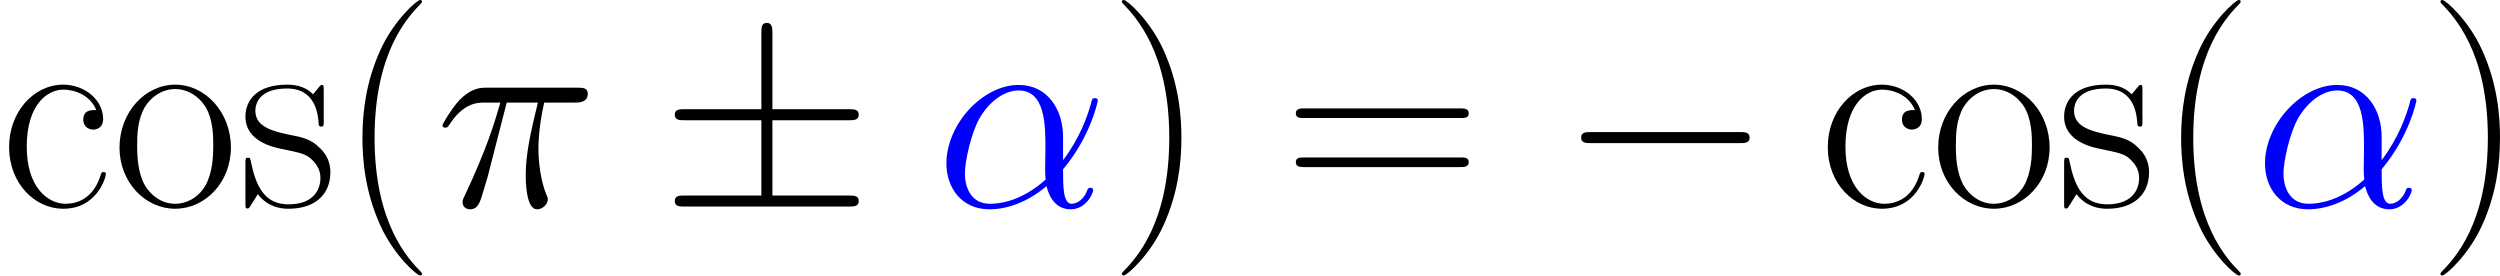
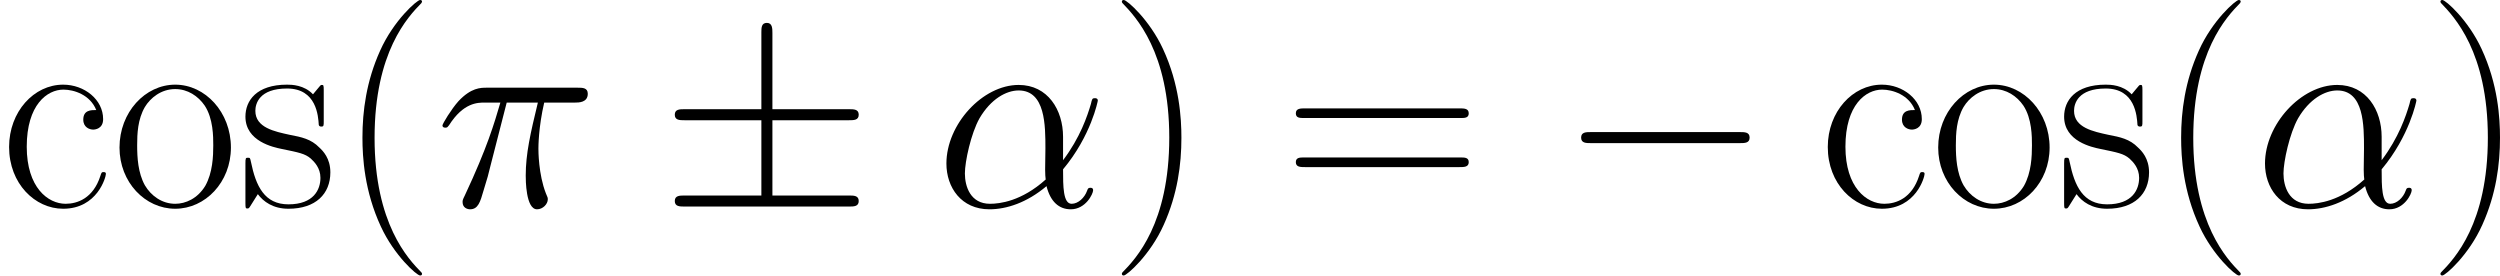
<svg xmlns="http://www.w3.org/2000/svg" xmlns:xlink="http://www.w3.org/1999/xlink" version="1.1" width="253.927pt" height="27.981pt" viewBox="-.239 -.228 253.927 27.981">
  <defs>
-     <path id="7c08ede9__g0-0" d="M16.335-5.701C16.756-5.701 17.202-5.701 17.202-6.197S16.756-6.693 16.335-6.693H2.925C2.503-6.693 2.057-6.693 2.057-6.197S2.503-5.701 2.925-5.701H16.335Z" />
-     <path id="dee31c8b__g0-6" d="M10.138-7.758H17.029C17.45-7.758 17.896-7.758 17.896-8.254S17.45-8.75 17.029-8.75H10.138V-15.591C10.138-15.988 10.138-16.508 9.642-16.508S9.146-16.062 9.146-15.665V-8.75H2.231C1.809-8.75 1.363-8.75 1.363-8.254S1.809-7.758 2.231-7.758H9.146V-.991H2.231C1.809-.991 1.363-.991 1.363-.496S1.809 0 2.231 0H17.029C17.45 0 17.896 0 17.896-.496S17.45-.991 17.029-.991H10.138V-7.758Z" />
-     <path id="50fff365__g1-11" d="M11.476-6.271C11.476-8.675 10.113-10.931 7.486-10.931C4.239-10.931 .991-7.387 .991-3.867C.991-1.71 2.33 .248 4.858 .248C6.395 .248 8.229-.347 9.989-1.834C10.336-.446 11.105 .248 12.17 .248C13.509 .248 14.178-1.14 14.178-1.462C14.178-1.686 14.005-1.686 13.93-1.686C13.732-1.686 13.707-1.611 13.633-1.413C13.41-.793 12.84-.248 12.245-.248C11.476-.248 11.476-1.834 11.476-3.346C14.005-6.37 14.6-9.493 14.6-9.518C14.6-9.741 14.401-9.741 14.327-9.741C14.104-9.741 14.079-9.667 13.98-9.221C13.658-8.13 13.013-6.197 11.476-4.164V-6.271ZM9.915-2.429C7.734-.471 5.775-.248 4.908-.248C3.148-.248 2.652-1.809 2.652-2.974C2.652-4.04 3.198-6.569 3.966-7.932C4.982-9.667 6.37-10.435 7.486-10.435C9.89-10.435 9.89-7.287 9.89-5.205C9.89-4.586 9.865-3.941 9.865-3.321C9.865-2.826 9.89-2.702 9.915-2.429Z" />
-     <path id="93020120__g1-25" d="M6.42-9.345H9.221C8.552-6.569 8.13-4.759 8.13-2.776C8.13-2.429 8.13 .248 9.146 .248C9.667 .248 10.113-.223 10.113-.644C10.113-.768 10.113-.818 9.94-1.19C9.27-2.9 9.27-5.032 9.27-5.205C9.27-5.354 9.27-7.114 9.791-9.345H12.567C12.889-9.345 13.707-9.345 13.707-10.138C13.707-10.683 13.236-10.683 12.79-10.683H4.635C4.065-10.683 3.222-10.683 2.082-9.469C1.438-8.75 .644-7.436 .644-7.287S.768-7.089 .917-7.089C1.091-7.089 1.115-7.163 1.239-7.312C2.528-9.345 3.817-9.345 4.437-9.345H5.85C5.304-7.486 4.685-5.329 2.652-.991C2.454-.595 2.454-.545 2.454-.397C2.454 .124 2.9 .248 3.123 .248C3.842 .248 4.04-.397 4.338-1.438C4.734-2.702 4.734-2.751 4.982-3.743L6.42-9.345Z" />
-     <path id="96462018__g2-40" d="M7.585 6.048C7.585 6.023 7.585 5.974 7.51 5.899C6.37 4.734 3.321 1.562 3.321-6.172S6.321-17.053 7.535-18.293C7.535-18.318 7.585-18.367 7.585-18.442S7.51-18.566 7.411-18.566C7.139-18.566 5.032-16.731 3.817-14.005C2.578-11.253 2.231-8.576 2.231-6.197C2.231-4.412 2.404-1.388 3.892 1.809C5.081 4.387 7.114 6.197 7.411 6.197C7.535 6.197 7.585 6.147 7.585 6.048Z" />
-     <path id="610e3ad3__g2-41" d="M6.519-6.172C6.519-7.957 6.345-10.981 4.858-14.178C3.668-16.756 1.636-18.566 1.339-18.566C1.264-18.566 1.165-18.541 1.165-18.417C1.165-18.367 1.19-18.342 1.215-18.293C2.404-17.053 5.428-13.906 5.428-6.197C5.428 1.537 2.429 4.685 1.215 5.924C1.19 5.974 1.165 5.998 1.165 6.048C1.165 6.172 1.264 6.197 1.339 6.197C1.611 6.197 3.718 4.363 4.933 1.636C6.172-1.115 6.519-3.792 6.519-6.172Z" />
-     <path id="1c93be4e__g2-61" d="M15.938-7.957C16.31-7.957 16.682-7.957 16.682-8.378C16.682-8.824 16.26-8.824 15.839-8.824H1.983C1.562-8.824 1.14-8.824 1.14-8.378C1.14-7.957 1.512-7.957 1.884-7.957H15.938ZM15.839-3.545C16.26-3.545 16.682-3.545 16.682-3.991C16.682-4.412 16.31-4.412 15.938-4.412H1.884C1.512-4.412 1.14-4.412 1.14-3.991C1.14-3.545 1.562-3.545 1.983-3.545H15.839Z" />
-     <path id="83f23c59__g2-99" d="M8.651-8.675C8.18-8.675 7.486-8.675 7.486-7.808C7.486-7.114 8.056-6.916 8.378-6.916C8.552-6.916 9.27-6.99 9.27-7.857C9.27-9.617 7.585-10.956 5.676-10.956C3.049-10.956 .818-8.527 .818-5.354C.818-2.057 3.148 .198 5.676 .198C8.75 .198 9.518-2.652 9.518-2.925C9.518-3.024 9.493-3.098 9.32-3.098S9.122-3.074 9.022-2.751C8.378-.744 6.965-.248 5.899-.248C4.313-.248 2.404-1.71 2.404-5.379C2.404-9.146 4.239-10.51 5.701-10.51C6.668-10.51 8.105-10.039 8.651-8.675Z" />
-     <path id="6d8dad39__g2-111" d="M10.683-5.304C10.683-8.477 8.378-10.956 5.676-10.956S.669-8.477 .669-5.304C.669-2.181 2.974 .198 5.676 .198S10.683-2.181 10.683-5.304ZM5.676-.248C4.511-.248 3.52-.942 2.95-1.909C2.33-3.024 2.256-4.412 2.256-5.503C2.256-6.544 2.305-7.833 2.95-8.948C3.445-9.766 4.412-10.559 5.676-10.559C6.792-10.559 7.734-9.94 8.328-9.072C9.097-7.907 9.097-6.271 9.097-5.503C9.097-4.536 9.047-3.049 8.378-1.859C7.684-.719 6.618-.248 5.676-.248Z" />
-     <path id="b9805c6f__g2-115" d="M7.659-10.46C7.659-10.906 7.634-10.931 7.486-10.931C7.387-10.931 7.362-10.906 7.064-10.534C6.99-10.435 6.767-10.187 6.693-10.088C5.899-10.931 4.784-10.956 4.363-10.956C1.611-10.956 .62-9.518 .62-8.081C.62-5.85 3.148-5.329 3.867-5.18C5.428-4.858 5.974-4.759 6.494-4.313C6.816-4.016 7.362-3.47 7.362-2.578C7.362-1.537 6.767-.198 4.486-.198C2.33-.198 1.562-1.834 1.115-4.016C1.041-4.363 1.041-4.387 .843-4.387S.62-4.363 .62-3.867V-.297C.62 .149 .644 .174 .793 .174C.917 .174 .942 .149 1.066-.05C1.215-.273 1.586-.868 1.735-1.115C2.231-.446 3.098 .198 4.486 .198C6.94 .198 8.254-1.14 8.254-3.074C8.254-4.338 7.585-5.007 7.263-5.304C6.519-6.073 5.651-6.246 4.61-6.445C3.247-6.742 1.512-7.089 1.512-8.601C1.512-9.246 1.859-10.609 4.363-10.609C7.015-10.609 7.163-8.13 7.213-7.337C7.238-7.213 7.362-7.188 7.436-7.188C7.659-7.188 7.659-7.263 7.659-7.684V-10.46Z" />
+     <path id="4f441bab__g0-0" d="M16.335-5.701C16.756-5.701 17.202-5.701 17.202-6.197S16.756-6.693 16.335-6.693H2.925C2.503-6.693 2.057-6.693 2.057-6.197S2.503-5.701 2.925-5.701H16.335Z" />
+     <path id="2d20e3ff__g0-6" d="M10.138-7.758H17.029C17.45-7.758 17.896-7.758 17.896-8.254S17.45-8.75 17.029-8.75H10.138V-15.591C10.138-15.988 10.138-16.508 9.642-16.508S9.146-16.062 9.146-15.665V-8.75H2.231C1.809-8.75 1.363-8.75 1.363-8.254S1.809-7.758 2.231-7.758H9.146V-.991H2.231C1.809-.991 1.363-.991 1.363-.496S1.809 0 2.231 0H17.029C17.45 0 17.896 0 17.896-.496S17.45-.991 17.029-.991H10.138V-7.758Z" />
+     <path id="76fda864__g1-11" d="M11.476-6.271C11.476-8.675 10.113-10.931 7.486-10.931C4.239-10.931 .991-7.387 .991-3.867C.991-1.71 2.33 .248 4.858 .248C6.395 .248 8.229-.347 9.989-1.834C10.336-.446 11.105 .248 12.17 .248C13.509 .248 14.178-1.14 14.178-1.462C14.178-1.686 14.005-1.686 13.93-1.686C13.732-1.686 13.707-1.611 13.633-1.413C13.41-.793 12.84-.248 12.245-.248C11.476-.248 11.476-1.834 11.476-3.346C14.005-6.37 14.6-9.493 14.6-9.518C14.6-9.741 14.401-9.741 14.327-9.741C14.104-9.741 14.079-9.667 13.98-9.221C13.658-8.13 13.013-6.197 11.476-4.164V-6.271ZM9.915-2.429C7.734-.471 5.775-.248 4.908-.248C3.148-.248 2.652-1.809 2.652-2.974C2.652-4.04 3.198-6.569 3.966-7.932C4.982-9.667 6.37-10.435 7.486-10.435C9.89-10.435 9.89-7.287 9.89-5.205C9.89-4.586 9.865-3.941 9.865-3.321C9.865-2.826 9.89-2.702 9.915-2.429Z" />
+     <path id="40d7e33c__g1-25" d="M6.42-9.345H9.221C8.552-6.569 8.13-4.759 8.13-2.776C8.13-2.429 8.13 .248 9.146 .248C9.667 .248 10.113-.223 10.113-.644C10.113-.768 10.113-.818 9.94-1.19C9.27-2.9 9.27-5.032 9.27-5.205C9.27-5.354 9.27-7.114 9.791-9.345H12.567C12.889-9.345 13.707-9.345 13.707-10.138C13.707-10.683 13.236-10.683 12.79-10.683H4.635C4.065-10.683 3.222-10.683 2.082-9.469C1.438-8.75 .644-7.436 .644-7.287S.768-7.089 .917-7.089C1.091-7.089 1.115-7.163 1.239-7.312C2.528-9.345 3.817-9.345 4.437-9.345H5.85C5.304-7.486 4.685-5.329 2.652-.991C2.454-.595 2.454-.545 2.454-.397C2.454 .124 2.9 .248 3.123 .248C3.842 .248 4.04-.397 4.338-1.438C4.734-2.702 4.734-2.751 4.982-3.743L6.42-9.345Z" />
+     <path id="9f334f6f__g2-40" d="M7.585 6.048C7.585 6.023 7.585 5.974 7.51 5.899C6.37 4.734 3.321 1.562 3.321-6.172S6.321-17.053 7.535-18.293C7.535-18.318 7.585-18.367 7.585-18.442S7.51-18.566 7.411-18.566C7.139-18.566 5.032-16.731 3.817-14.005C2.578-11.253 2.231-8.576 2.231-6.197C2.231-4.412 2.404-1.388 3.892 1.809C5.081 4.387 7.114 6.197 7.411 6.197C7.535 6.197 7.585 6.147 7.585 6.048Z" />
+     <path id="cb88733a__g2-41" d="M6.519-6.172C6.519-7.957 6.345-10.981 4.858-14.178C3.668-16.756 1.636-18.566 1.339-18.566C1.264-18.566 1.165-18.541 1.165-18.417C1.165-18.367 1.19-18.342 1.215-18.293C2.404-17.053 5.428-13.906 5.428-6.197C5.428 1.537 2.429 4.685 1.215 5.924C1.19 5.974 1.165 5.998 1.165 6.048C1.165 6.172 1.264 6.197 1.339 6.197C1.611 6.197 3.718 4.363 4.933 1.636C6.172-1.115 6.519-3.792 6.519-6.172Z" />
+     <path id="cc4e3146__g2-61" d="M15.938-7.957C16.31-7.957 16.682-7.957 16.682-8.378C16.682-8.824 16.26-8.824 15.839-8.824H1.983C1.562-8.824 1.14-8.824 1.14-8.378C1.14-7.957 1.512-7.957 1.884-7.957H15.938ZM15.839-3.545C16.26-3.545 16.682-3.545 16.682-3.991C16.682-4.412 16.31-4.412 15.938-4.412H1.884C1.512-4.412 1.14-4.412 1.14-3.991C1.14-3.545 1.562-3.545 1.983-3.545H15.839Z" />
+     <path id="db47d114__g2-99" d="M8.651-8.675C8.18-8.675 7.486-8.675 7.486-7.808C7.486-7.114 8.056-6.916 8.378-6.916C8.552-6.916 9.27-6.99 9.27-7.857C9.27-9.617 7.585-10.956 5.676-10.956C3.049-10.956 .818-8.527 .818-5.354C.818-2.057 3.148 .198 5.676 .198C8.75 .198 9.518-2.652 9.518-2.925C9.518-3.024 9.493-3.098 9.32-3.098S9.122-3.074 9.022-2.751C8.378-.744 6.965-.248 5.899-.248C4.313-.248 2.404-1.71 2.404-5.379C2.404-9.146 4.239-10.51 5.701-10.51C6.668-10.51 8.105-10.039 8.651-8.675Z" />
+     <path id="37bc05c8__g2-111" d="M10.683-5.304C10.683-8.477 8.378-10.956 5.676-10.956S.669-8.477 .669-5.304C.669-2.181 2.974 .198 5.676 .198S10.683-2.181 10.683-5.304ZM5.676-.248C4.511-.248 3.52-.942 2.95-1.909C2.33-3.024 2.256-4.412 2.256-5.503C2.256-6.544 2.305-7.833 2.95-8.948C3.445-9.766 4.412-10.559 5.676-10.559C6.792-10.559 7.734-9.94 8.328-9.072C9.097-7.907 9.097-6.271 9.097-5.503C9.097-4.536 9.047-3.049 8.378-1.859C7.684-.719 6.618-.248 5.676-.248Z" />
+     <path id="c3b931bc__g2-115" d="M7.659-10.46C7.659-10.906 7.634-10.931 7.486-10.931C7.387-10.931 7.362-10.906 7.064-10.534C6.99-10.435 6.767-10.187 6.693-10.088C5.899-10.931 4.784-10.956 4.363-10.956C1.611-10.956 .62-9.518 .62-8.081C.62-5.85 3.148-5.329 3.867-5.18C5.428-4.858 5.974-4.759 6.494-4.313C6.816-4.016 7.362-3.47 7.362-2.578C7.362-1.537 6.767-.198 4.486-.198C2.33-.198 1.562-1.834 1.115-4.016C1.041-4.363 1.041-4.387 .843-4.387S.62-4.363 .62-3.867V-.297C.62 .149 .644 .174 .793 .174C.917 .174 .942 .149 1.066-.05C1.215-.273 1.586-.868 1.735-1.115C2.231-.446 3.098 .198 4.486 .198C6.94 .198 8.254-1.14 8.254-3.074C8.254-4.338 7.585-5.007 7.263-5.304C6.519-6.073 5.651-6.246 4.61-6.445C3.247-6.742 1.512-7.089 1.512-8.601C1.512-9.246 1.859-10.609 4.363-10.609C7.015-10.609 7.163-8.13 7.213-7.337C7.238-7.213 7.362-7.188 7.436-7.188C7.659-7.188 7.659-7.263 7.659-7.684V-10.46Z" />
  </defs>
-   <g id="ccbbced5__page1" transform="matrix(1.13 0 0 1.13 -63.98604 -61.0228)">
-     <use x="56.413" y="72.366" xlink:href="#83f23c59__g2-99" />
-     <use x="66.486" y="72.366" xlink:href="#6d8dad39__g2-111" />
-     <use x="77.854" y="72.366" xlink:href="#b9805c6f__g2-115" />
-     <use x="86.761" y="72.366" xlink:href="#96462018__g2-40" />
-     <use x="95.539" y="72.366" xlink:href="#93020120__g1-25" />
-     <use x="115.704" y="72.366" xlink:href="#dee31c8b__g0-6" />
-     <g fill="#00f">
-       <use x="140.491" y="72.366" xlink:href="#50fff365__g1-11" />
+   <g id="43717ecf__page1" transform="matrix(1.13 0 0 1.13 -63.98604 -61.0228)">
+     <use x="56.413" y="72.366" xlink:href="#db47d114__g2-99" />
+     <use x="66.486" y="72.366" xlink:href="#37bc05c8__g2-111" />
+     <use x="77.854" y="72.366" xlink:href="#c3b931bc__g2-115" />
+     <use x="86.761" y="72.366" xlink:href="#9f334f6f__g2-40" />
+     <use x="95.539" y="72.366" xlink:href="#40d7e33c__g1-25" />
+     <use x="115.704" y="72.366" xlink:href="#2d20e3ff__g0-6" />
+     <g class="alpha" fill="currentColor">
+       <use x="140.491" y="72.366" xlink:href="#76fda864__g1-11" />
    </g>
-     <use x="156.086" y="72.366" xlink:href="#610e3ad3__g2-41" />
-     <use x="171.75" y="72.366" xlink:href="#1c93be4e__g2-61" />
-     <use x="196.477" y="72.366" xlink:href="#7c08ede9__g0-0" />
-     <use x="219.887" y="72.366" xlink:href="#83f23c59__g2-99" />
-     <use x="229.96" y="72.366" xlink:href="#6d8dad39__g2-111" />
-     <use x="241.328" y="72.366" xlink:href="#b9805c6f__g2-115" />
-     <use x="250.235" y="72.366" xlink:href="#96462018__g2-40" />
-     <g fill="#00f">
-       <use x="259.013" y="72.366" xlink:href="#50fff365__g1-11" />
+     <use x="156.086" y="72.366" xlink:href="#cb88733a__g2-41" />
+     <use x="171.75" y="72.366" xlink:href="#cc4e3146__g2-61" />
+     <use x="196.477" y="72.366" xlink:href="#4f441bab__g0-0" />
+     <use x="219.887" y="72.366" xlink:href="#db47d114__g2-99" />
+     <use x="229.96" y="72.366" xlink:href="#37bc05c8__g2-111" />
+     <use x="241.328" y="72.366" xlink:href="#c3b931bc__g2-115" />
+     <use x="250.235" y="72.366" xlink:href="#9f334f6f__g2-40" />
+     <g class="alpha" fill="currentColor">
+       <use x="259.013" y="72.366" xlink:href="#76fda864__g1-11" />
    </g>
-     <use x="274.608" y="72.366" xlink:href="#610e3ad3__g2-41" />
+     <use x="274.608" y="72.366" xlink:href="#cb88733a__g2-41" />
  </g>
</svg>
